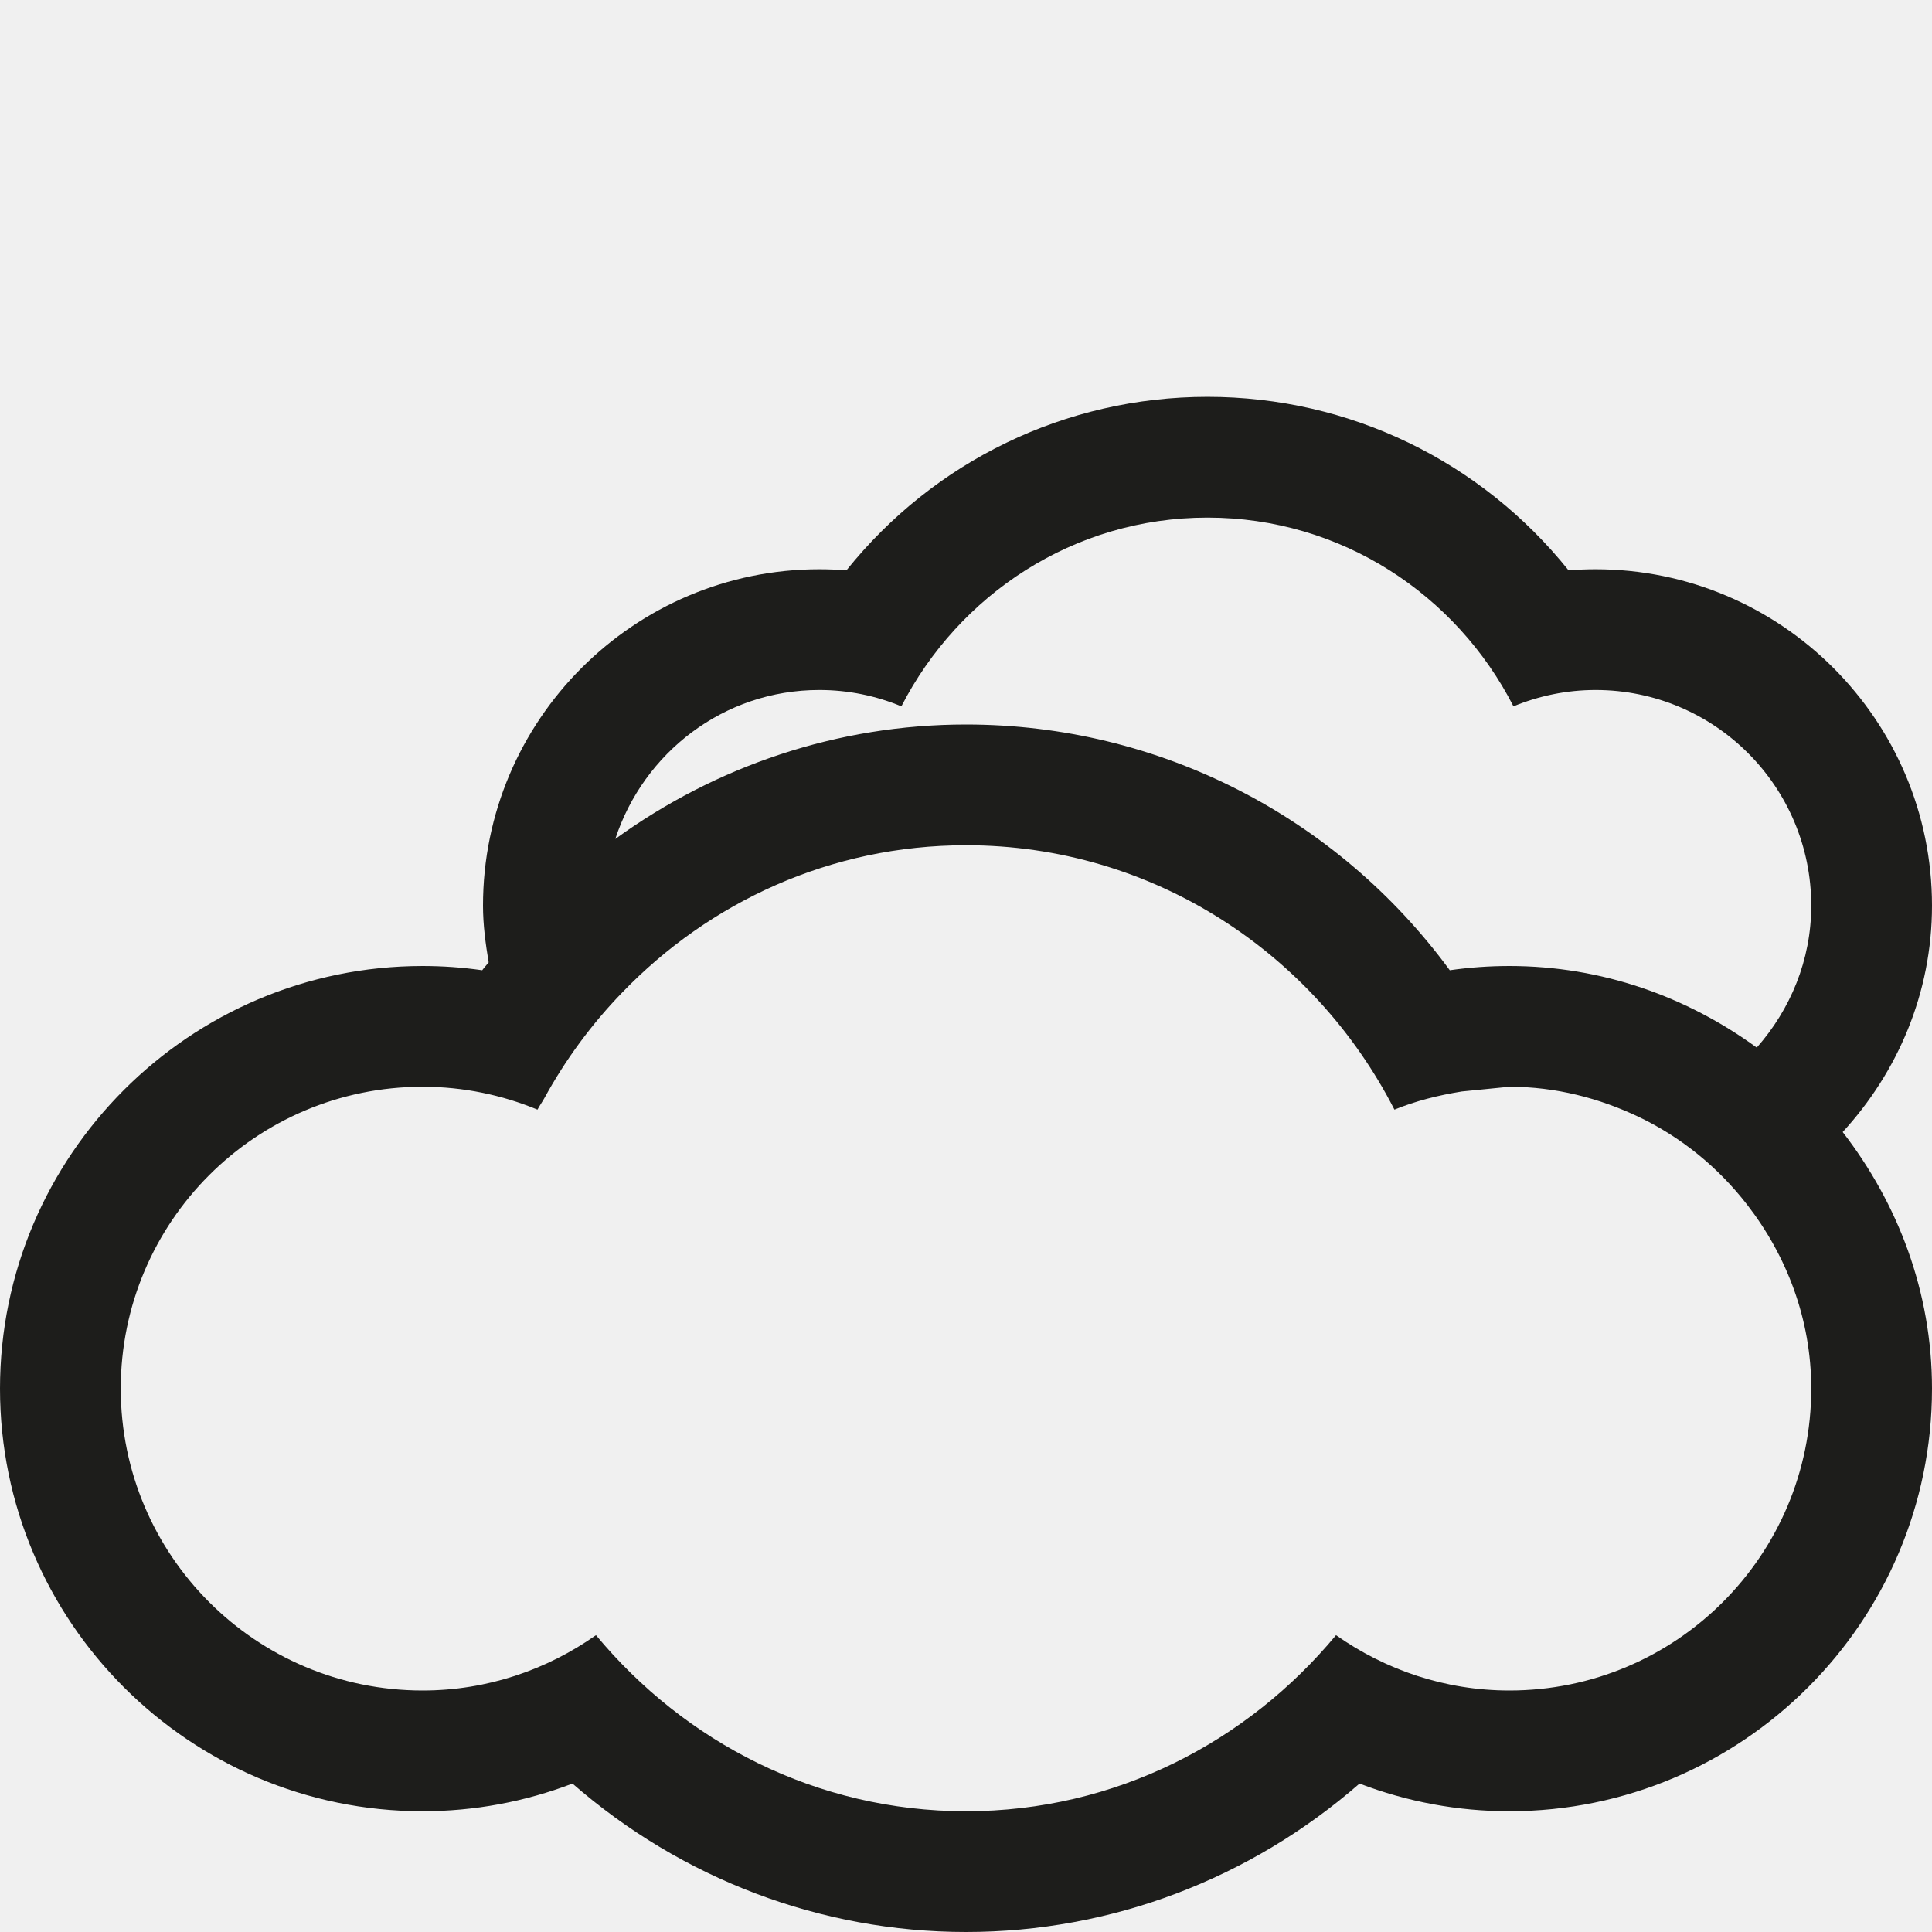
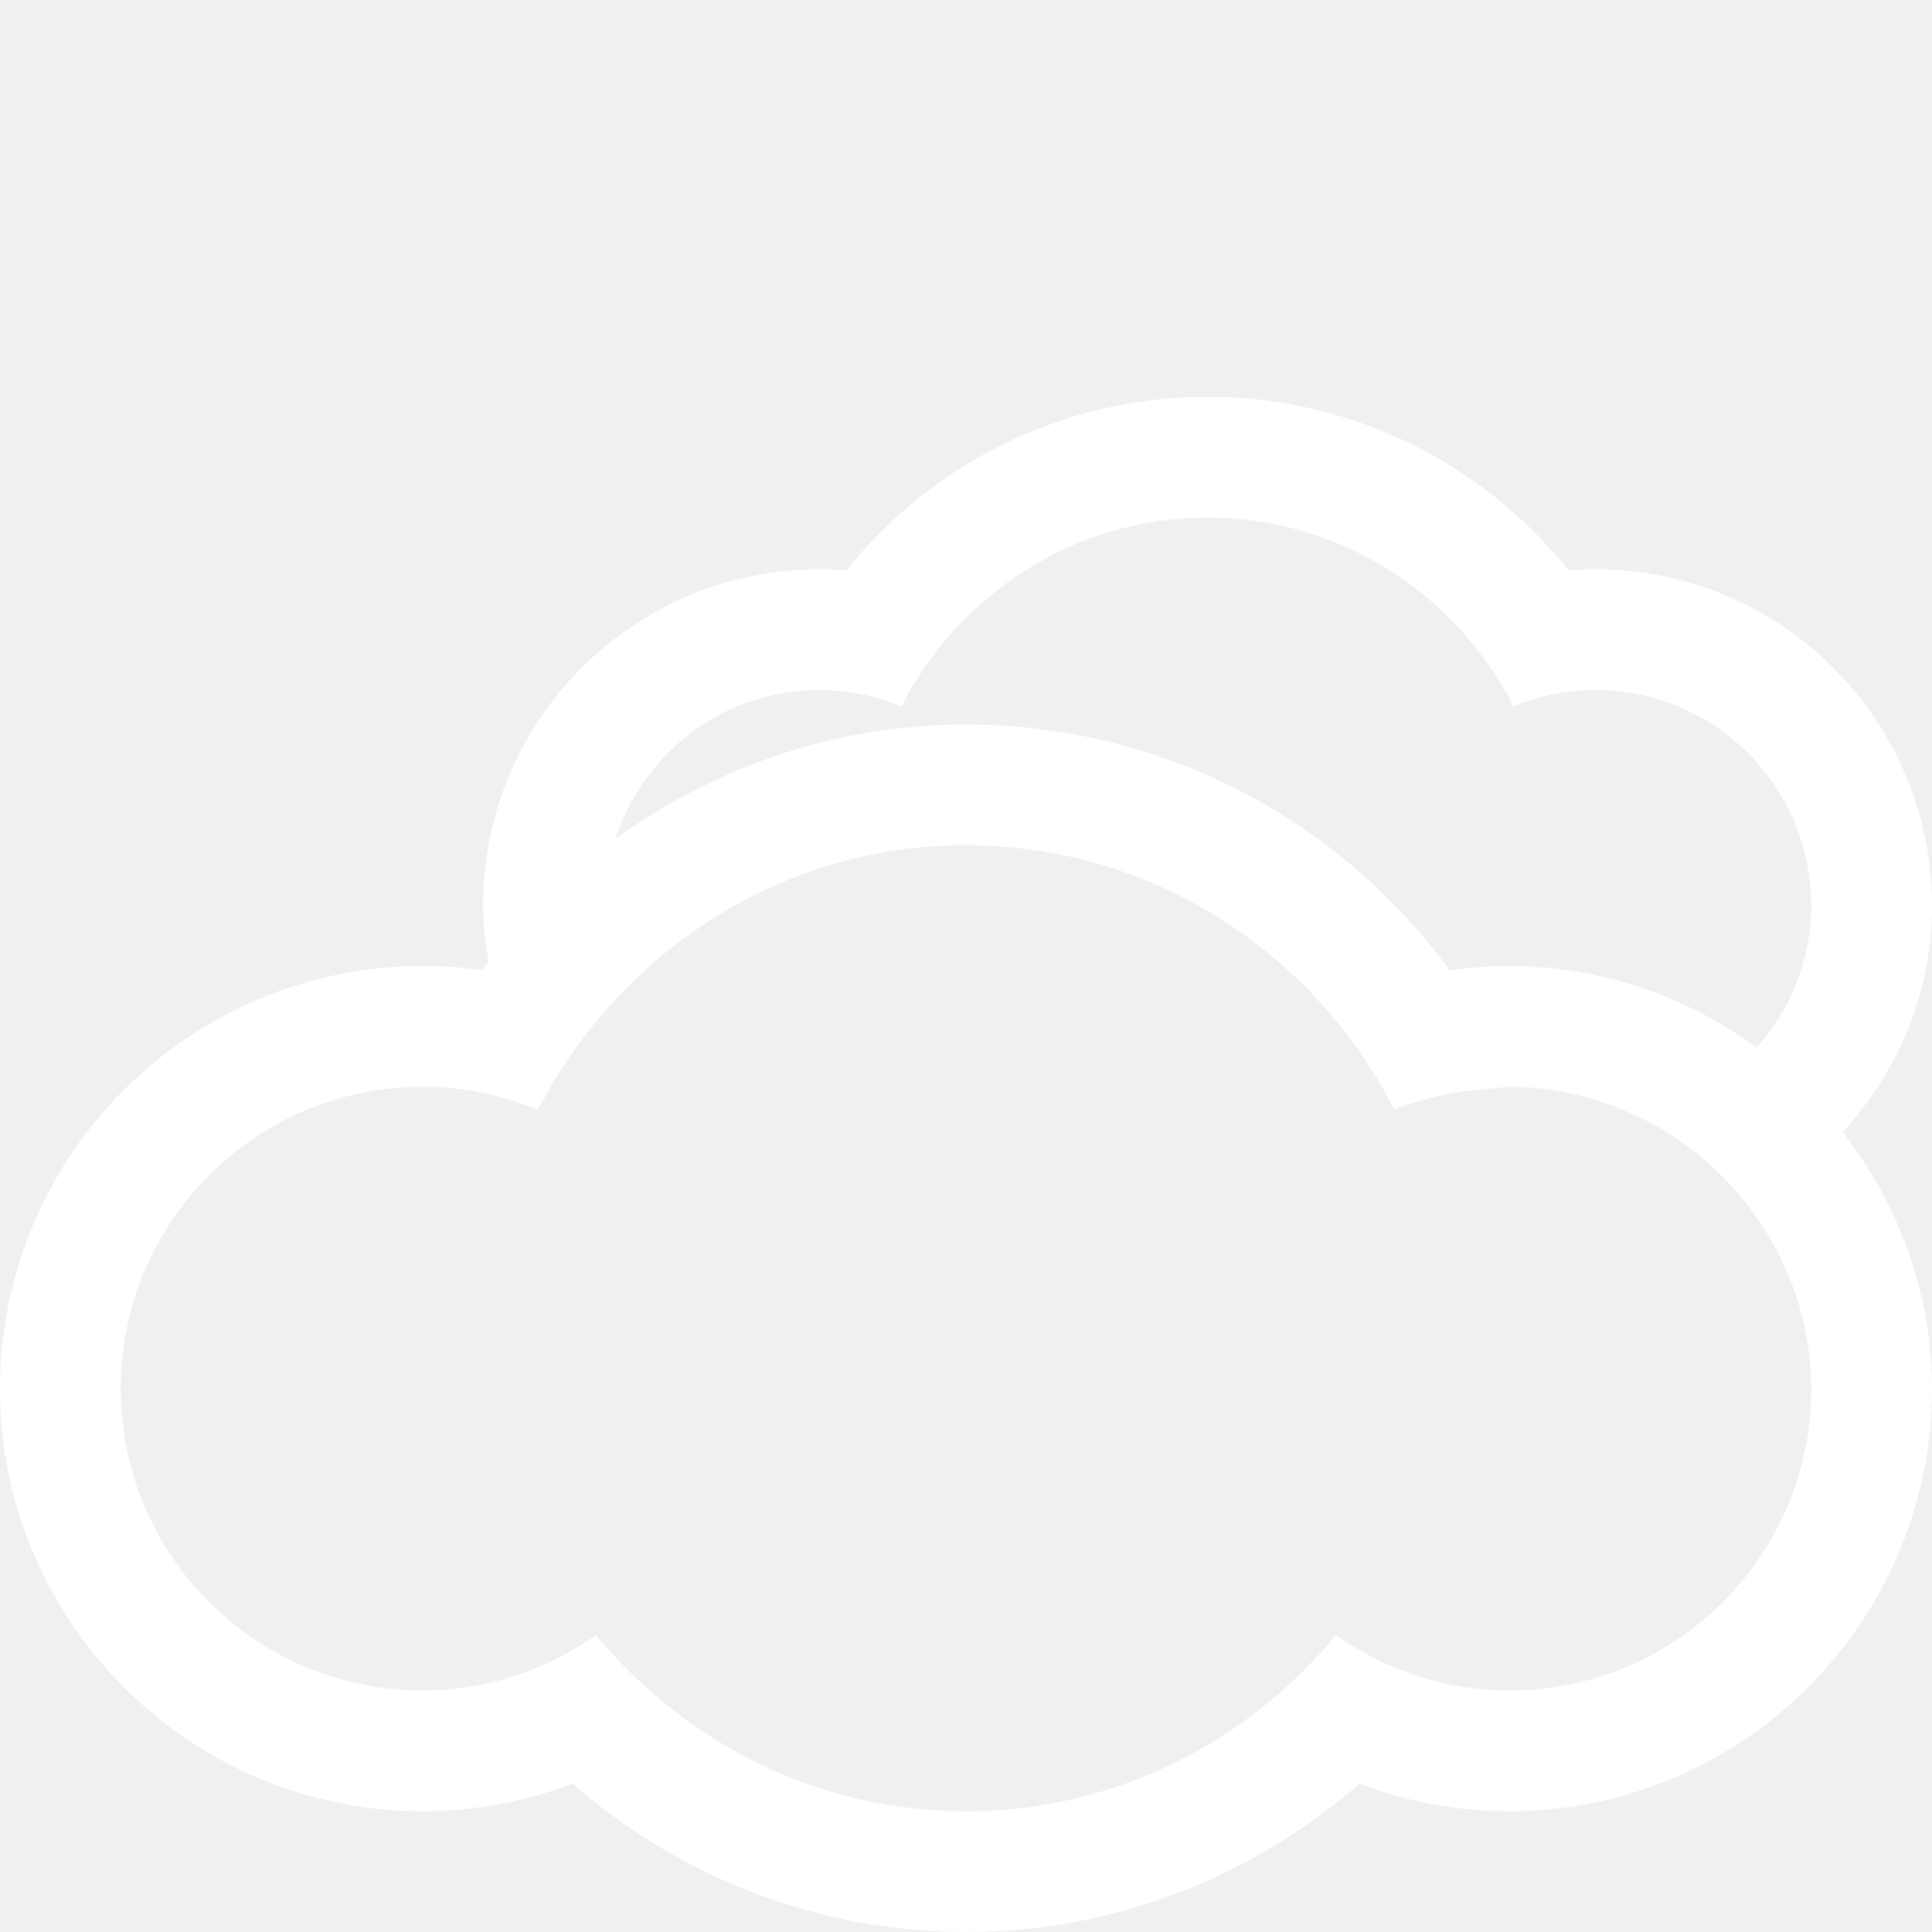
<svg xmlns="http://www.w3.org/2000/svg" version="1.1" id="Layer_1" x="0px" y="0px" width="512px" height="512px" viewBox="0 0 512 512" enable-background="new 0 0 512 512" xml:space="preserve">
-   <path fill="#1D1D1B" d="M512,240.001c0-49.167-40-89.146-89.167-89.146c-2.396,0-4.771,0.104-7.146,0.291  c-23.125-28.854-57.979-45.978-95.688-45.978c-37.688,0-72.562,17.124-95.688,45.979c-2.375-0.188-4.771-0.291-7.188-0.291  C168,150.855,128,190.834,128,240.001c0,5.146,0.688,10.104,1.5,15.042c-0.542,0.708-1.188,1.354-1.708,2.083  c-5.229-0.75-10.479-1.125-15.792-1.125C50.25,256.001,0,306.25,0,368c0,61.751,50.25,112,112,112c13.688,0,27.084-2.5,39.709-7.333  C180.666,497.917,217.5,512,256,512c38.542,0,75.333-14.083,104.291-39.333C372.916,477.5,386.312,480,400,480  c61.75,0,112-50.249,112-112c0-25.688-9.042-49.083-23.666-67.999C502.916,284.105,512,263.168,512,240.001z M400,448  c-17.125,0-32.916-5.499-45.938-14.666C330.583,461.625,295.624,480,256,480c-39.625,0-74.584-18.375-98.062-46.666  C144.938,442.501,129.126,448,112,448c-44.188,0-80-35.812-80-80s35.812-79.999,80-79.999c10.812,0,21.062,2.188,30.438,6.062  c0.562-1.062,1.25-2,1.812-3.021c5.625-10.271,12.562-19.688,20.666-28.042C188,239.084,220.083,224,256,224  c49.709,0,92.334,28.666,113.541,70.062c5.646-2.312,11.668-3.813,17.875-4.812L400,288c12.334,0,23.875,3.042,34.312,8  c11.312,5.416,21.021,13.374,28.646,23.188c10.5,13.521,17.042,30.354,17.042,48.812C480,412.188,444.188,448,400,448z   M465.562,277.625c-18.479-13.458-41-21.624-65.562-21.624c-5.312,0-10.562,0.375-15.792,1.125  c-29.874-40.708-77.021-65.125-128.208-65.125c-34.125,0-66.312,11.042-92.938,30.334c7.479-22.854,28.729-39.479,54.062-39.479  c7.75,0,15.062,1.562,21.75,4.332c15.188-29.562,45.625-50.02,81.125-50.02s65.958,20.457,81.084,50.02  c6.729-2.77,14.083-4.332,21.749-4.332c31.584,0,57.167,25.583,57.167,57.146C480,254.48,474.438,267.542,465.562,277.625z" />
+   <path fill="#ffffff" d="M512,240.001c0-49.167-40-89.146-89.167-89.146c-2.396,0-4.771,0.104-7.146,0.291  c-23.125-28.854-57.979-45.978-95.688-45.978c-37.688,0-72.562,17.124-95.688,45.979c-2.375-0.188-4.771-0.291-7.188-0.291  C168,150.855,128,190.834,128,240.001c0,5.146,0.688,10.104,1.5,15.042c-0.542,0.708-1.188,1.354-1.708,2.083  c-5.229-0.75-10.479-1.125-15.792-1.125C50.25,256.001,0,306.25,0,368c0,61.751,50.25,112,112,112c13.688,0,27.084-2.5,39.709-7.333  C180.666,497.917,217.5,512,256,512c38.542,0,75.333-14.083,104.291-39.333C372.916,477.5,386.312,480,400,480  c61.75,0,112-50.249,112-112c0-25.688-9.042-49.083-23.666-67.999C502.916,284.105,512,263.168,512,240.001z M400,448  c-17.125,0-32.916-5.499-45.938-14.666C330.583,461.625,295.624,480,256,480c-39.625,0-74.584-18.375-98.062-46.666  C144.938,442.501,129.126,448,112,448c-44.188,0-80-35.812-80-80s35.812-79.999,80-79.999c10.812,0,21.062,2.188,30.438,6.062  c0.562-1.062,1.25-2,1.812-3.021c5.625-10.271,12.562-19.688,20.666-28.042C188,239.084,220.083,224,256,224  c49.709,0,92.334,28.666,113.541,70.062c5.646-2.312,11.668-3.813,17.875-4.812L400,288c12.334,0,23.875,3.042,34.312,8  c11.312,5.416,21.021,13.374,28.646,23.188c10.5,13.521,17.042,30.354,17.042,48.812C480,412.188,444.188,448,400,448z   M465.562,277.625c-18.479-13.458-41-21.624-65.562-21.624c-5.312,0-10.562,0.375-15.792,1.125  c-29.874-40.708-77.021-65.125-128.208-65.125c-34.125,0-66.312,11.042-92.938,30.334c7.479-22.854,28.729-39.479,54.062-39.479  c7.75,0,15.062,1.562,21.75,4.332c15.188-29.562,45.625-50.02,81.125-50.02s65.958,20.457,81.084,50.02  c6.729-2.77,14.083-4.332,21.749-4.332c31.584,0,57.167,25.583,57.167,57.146C480,254.48,474.438,267.542,465.562,277.625z" />
</svg>
